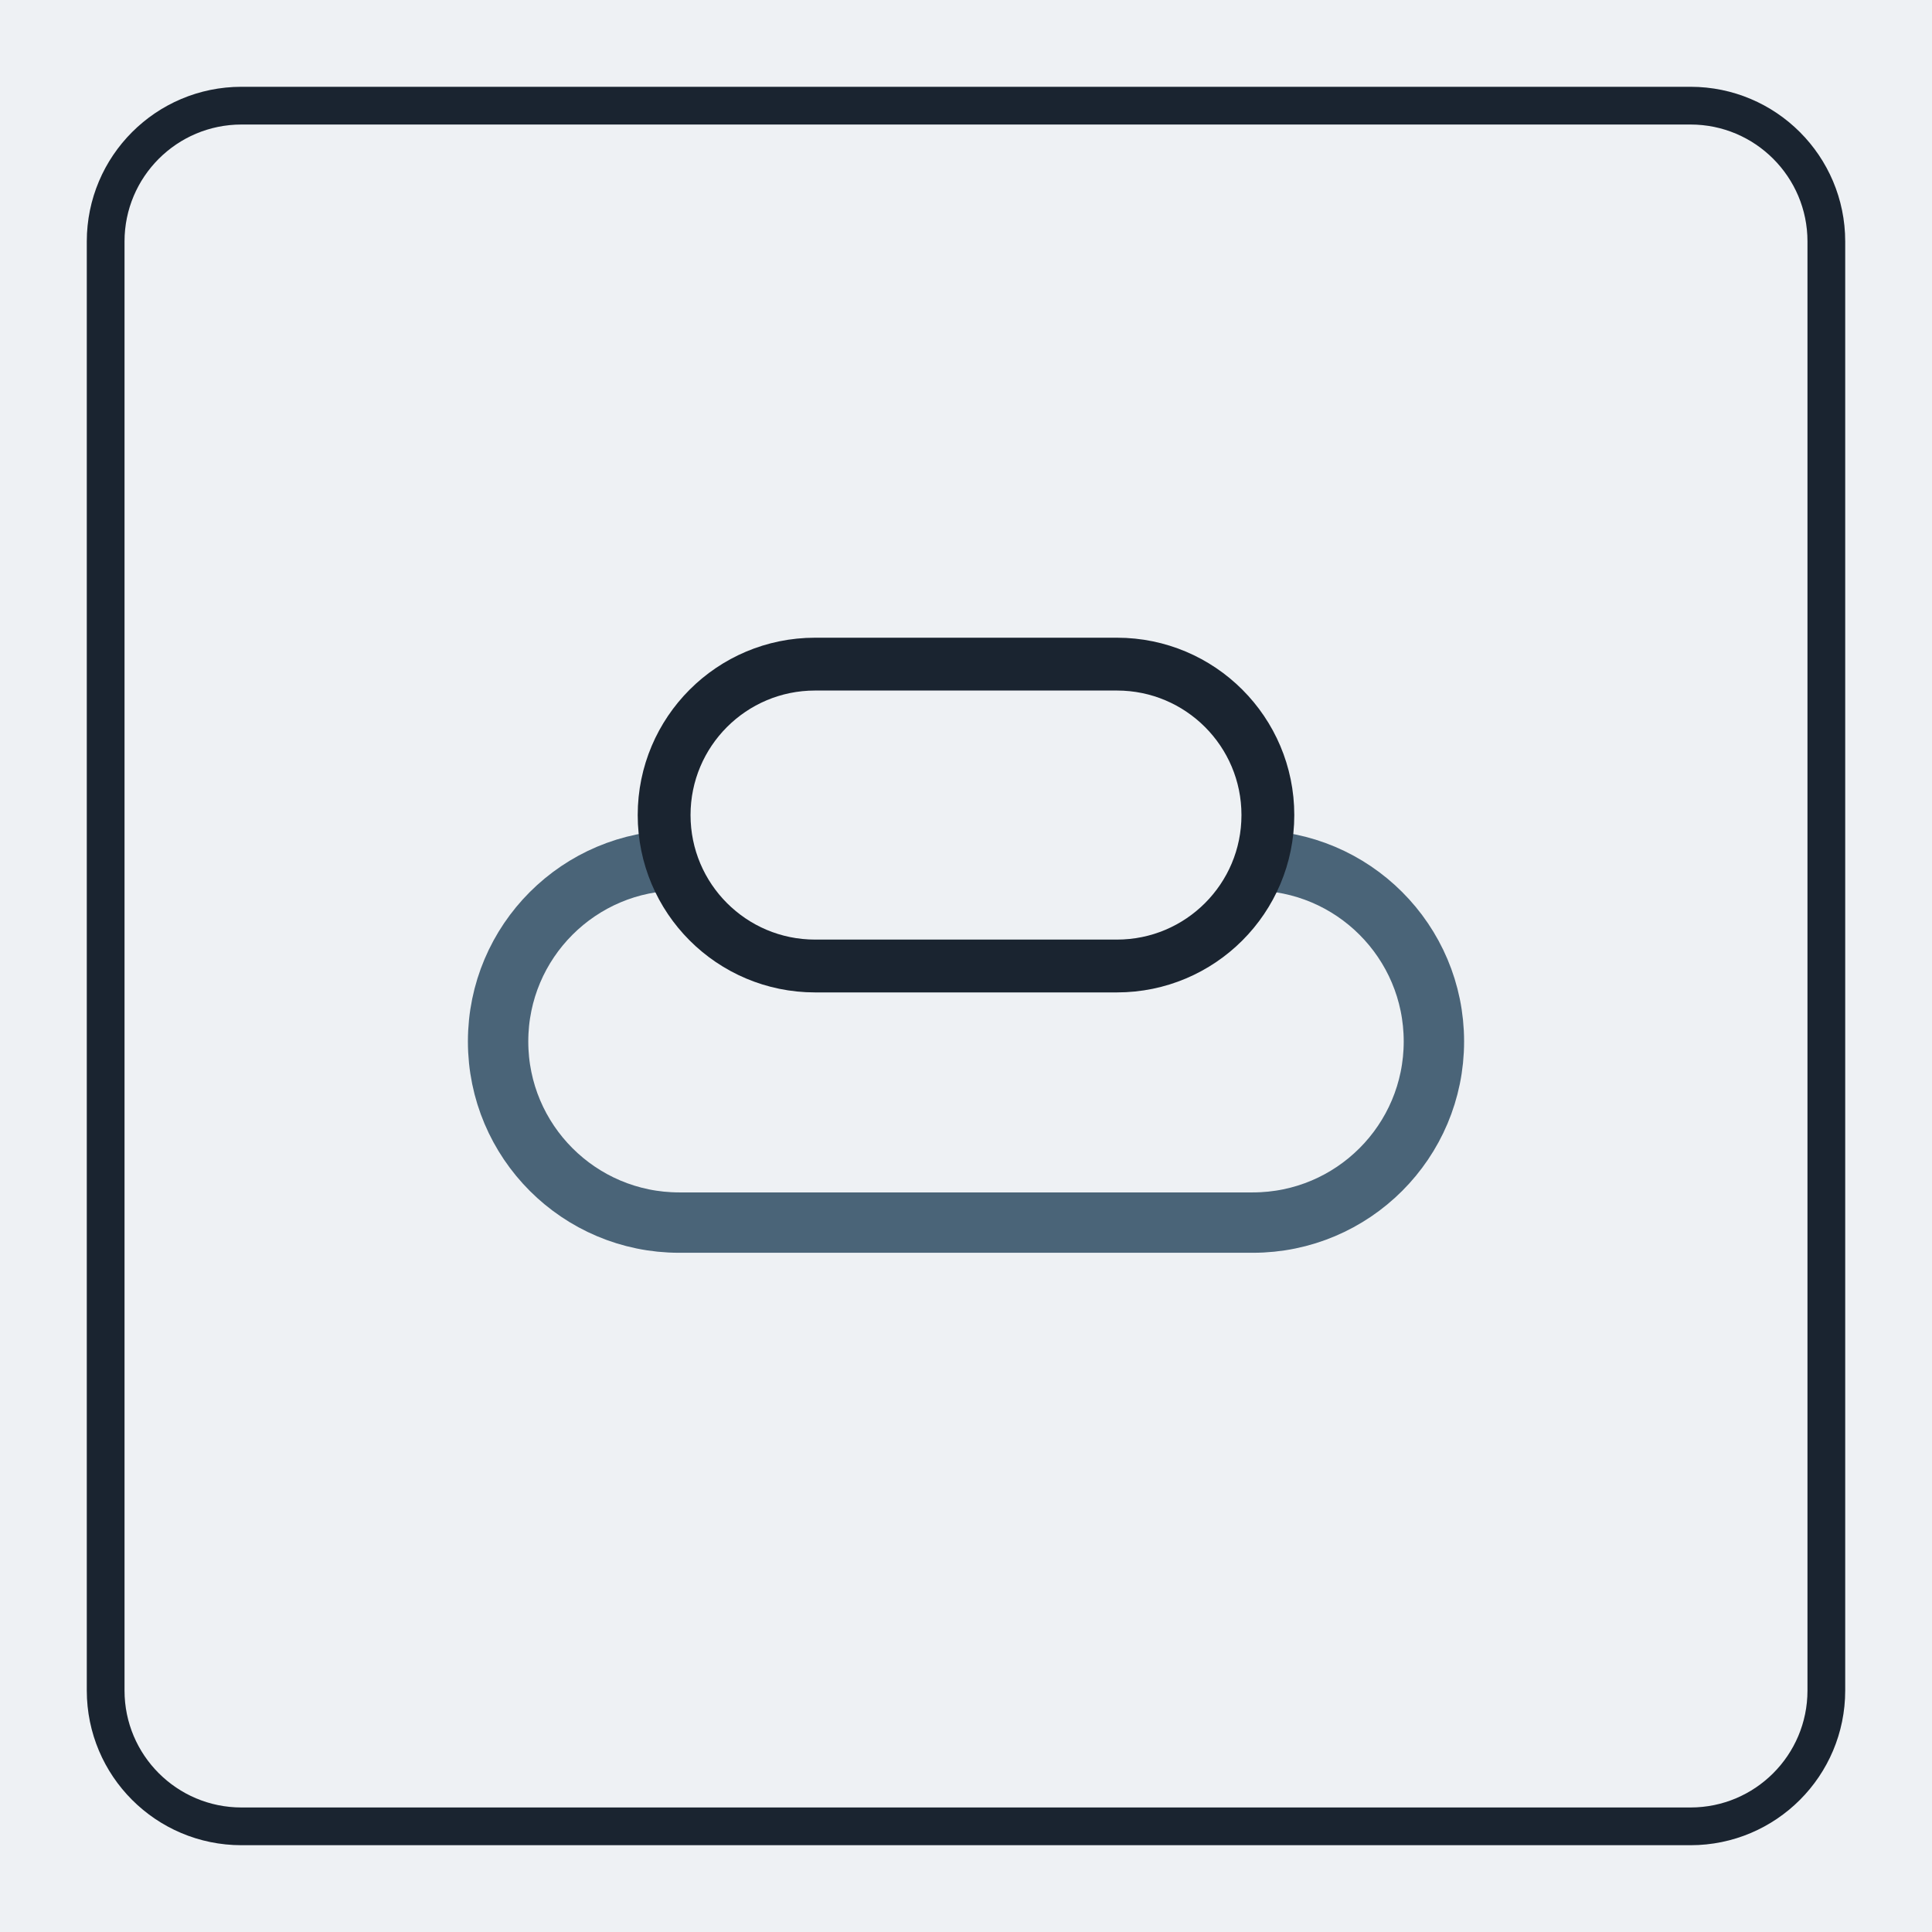
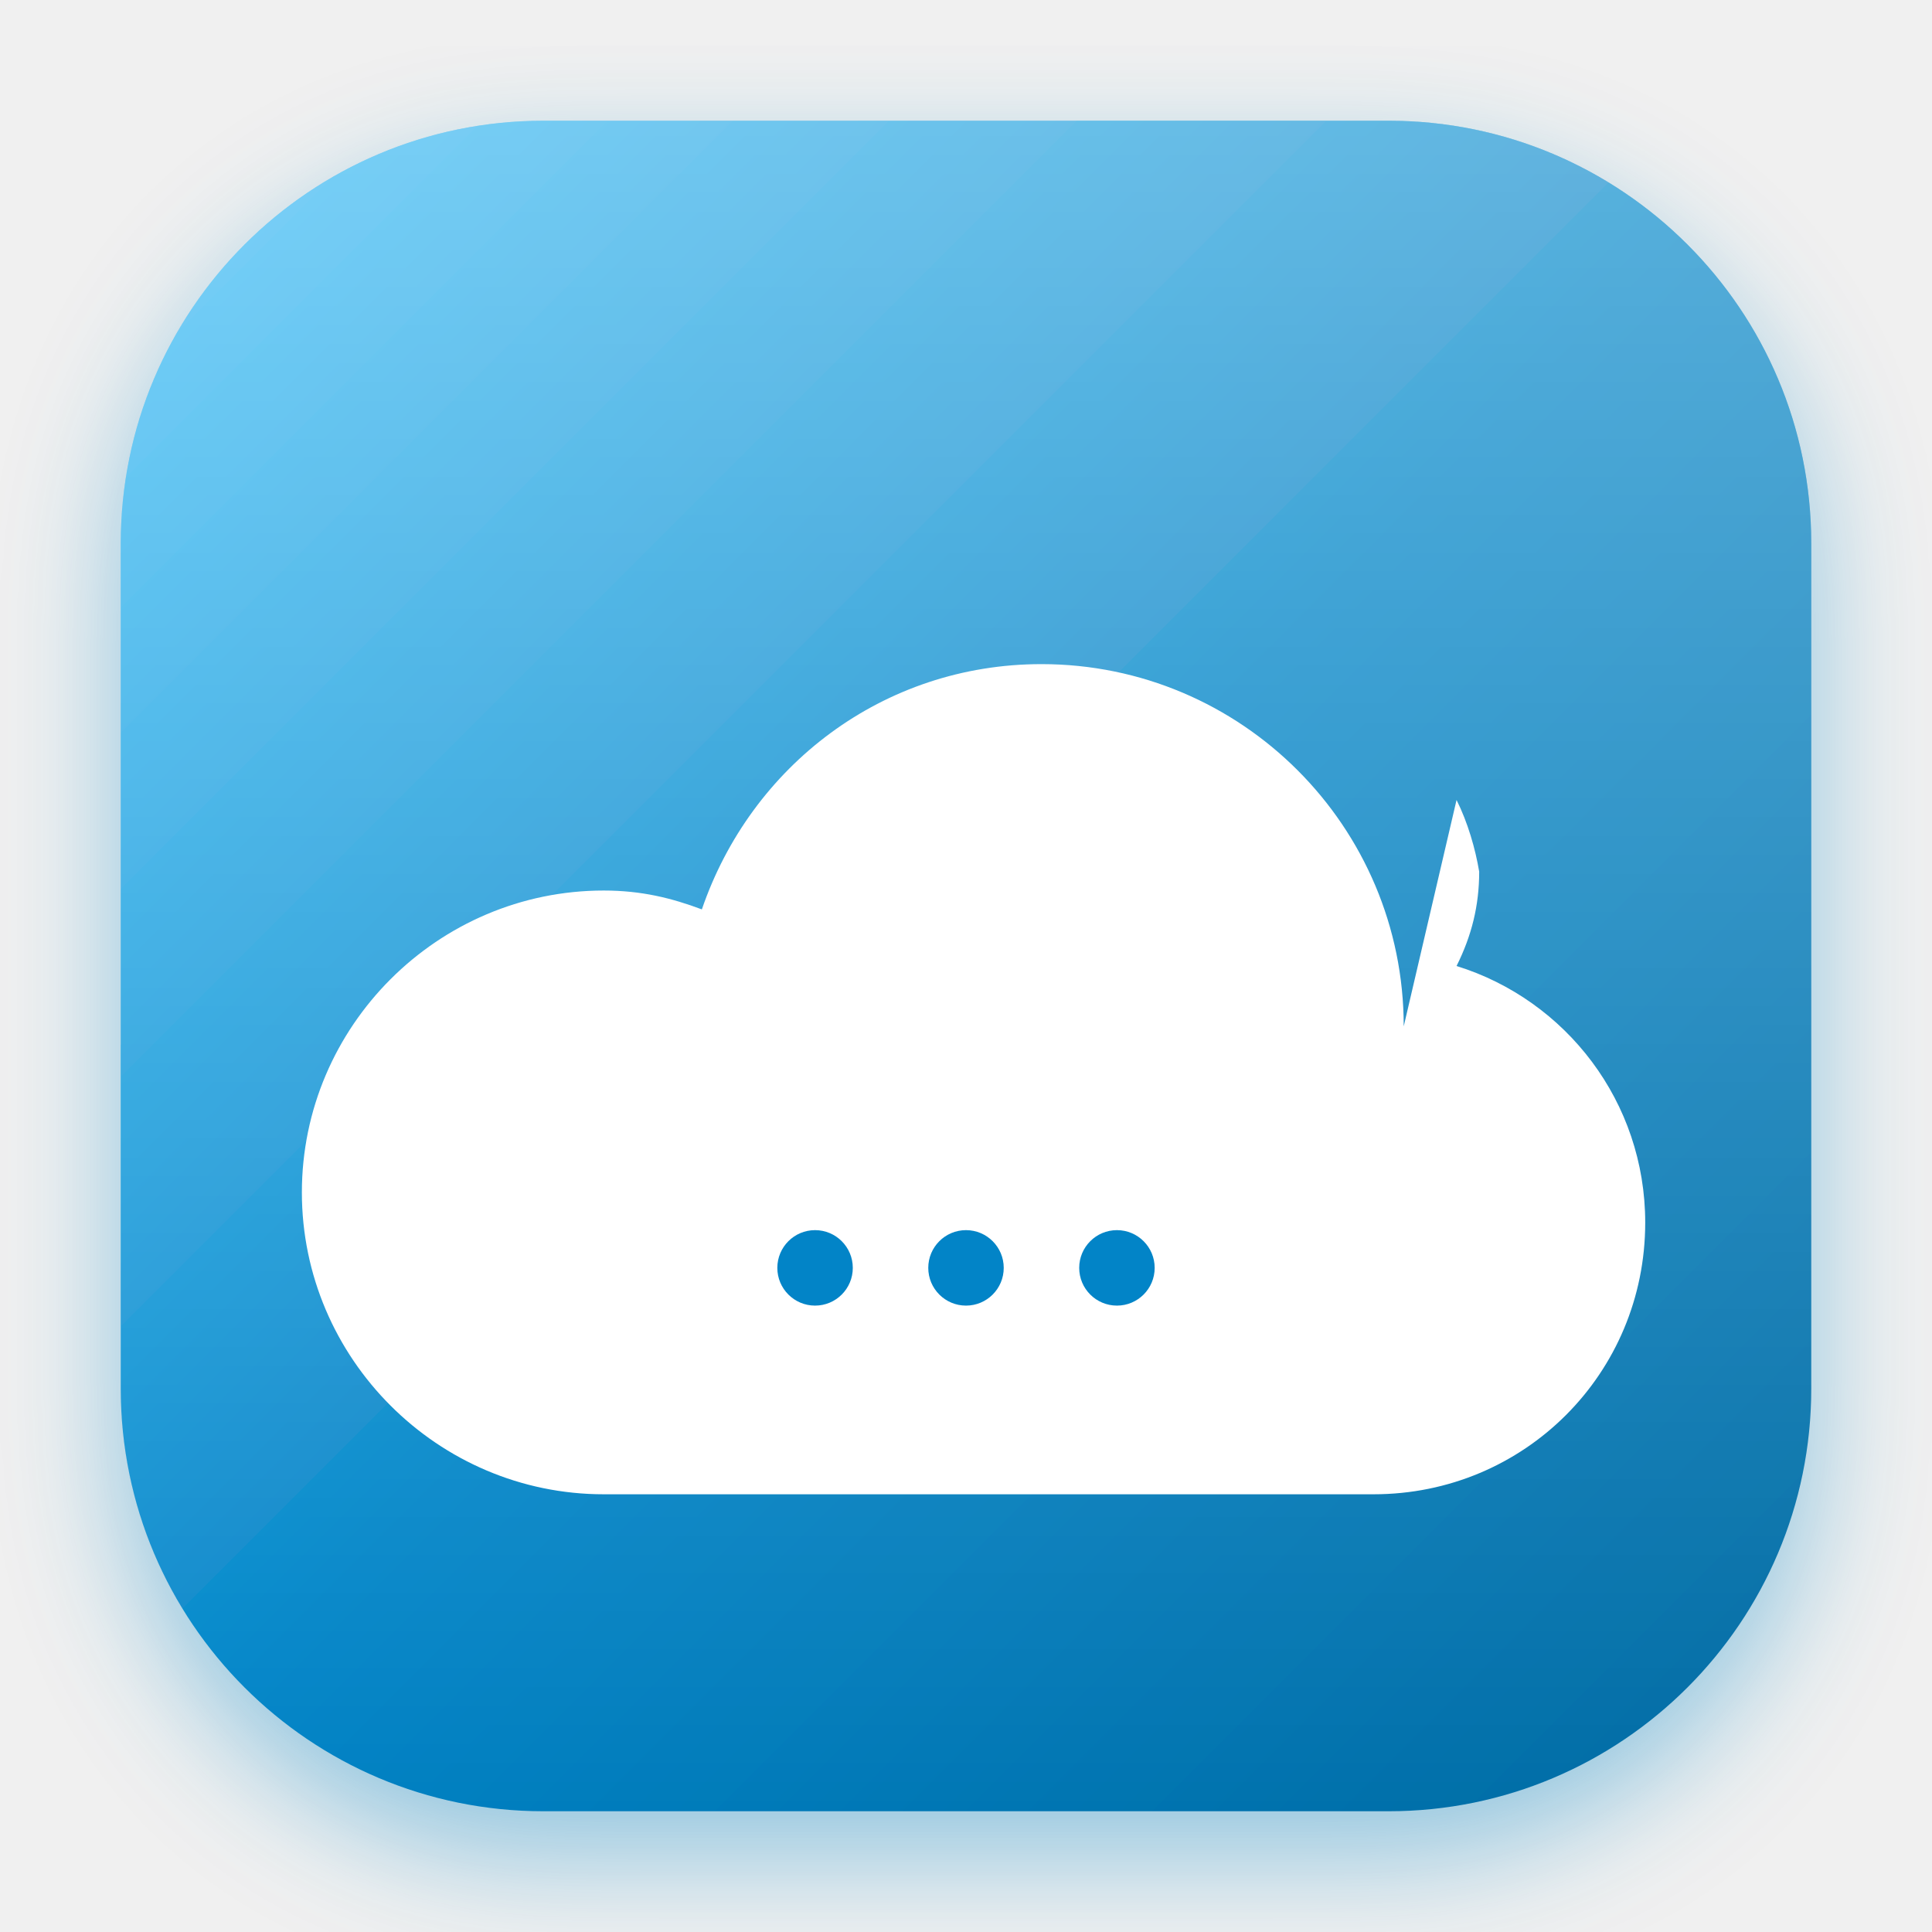
- <svg xmlns="http://www.w3.org/2000/svg" viewBox="0 0 512 512" role="img" aria-hidden="true">
-   <rect width="512" height="512" fill="#EEF1F4" />
-   <rect x="28" y="28" width="456" height="456" rx="36" fill="none" stroke="#1A2430" stroke-width="10" />
-   <rect x="132" y="228" width="248" height="96" rx="48" fill="none" stroke="#4A6478" stroke-width="16" />
-   <rect x="176" y="176" width="160" height="80" rx="40" fill="#EEF1F4" stroke="#1A2430" stroke-width="14" />
+ <svg xmlns="http://www.w3.org/2000/svg" viewBox="0 0 512 512">
+   <defs>
+     <linearGradient id="cldBg" x1="0%" y1="0%" x2="100%" y2="100%">
+       <stop offset="0%" stop-color="#38BDF8" />
+       <stop offset="50%" stop-color="#0284C7" />
+       <stop offset="100%" stop-color="#0369A1" />
+     </linearGradient>
+     <filter id="cldShadow" x="-20%" y="-20%" width="140%" height="140%">
+       <feDropShadow dx="0" dy="12" stdDeviation="16" flood-color="#0284C7" flood-opacity="0.4" />
+     </filter>
+     <linearGradient id="cldBevel" x1="0%" y1="0%" x2="0%" y2="100%">
+       <stop offset="0%" stop-color="#FFFFFF" stop-opacity="0.35" />
+       <stop offset="100%" stop-color="#FFFFFF" stop-opacity="0" />
+     </linearGradient>
+   </defs>
+   <rect x="32" y="32" width="448" height="448" rx="112" fill="url(#cldBg)" filter="url(#cldShadow)" />
+   <rect x="32" y="32" width="448" height="448" rx="112" fill="url(#cldBevel)" />
+   <path d="M372 272c0-53-43-96-96-96-42 0-77 27-90 65-8-3-16-5-26-5-44 0-80 36-80 80s36 80 80 80h204c40 0 72-32 72-72 0-32-21-59-50-68 4-8 6-16 6-25-1-6-3-13-6-19z" fill="#FFFFFF" />
+   <circle cx="216" cy="336" r="10" fill="#0284C7" />
+   <circle cx="256" cy="336" r="10" fill="#0284C7" />
+   <circle cx="296" cy="336" r="10" fill="#0284C7" />
</svg>
